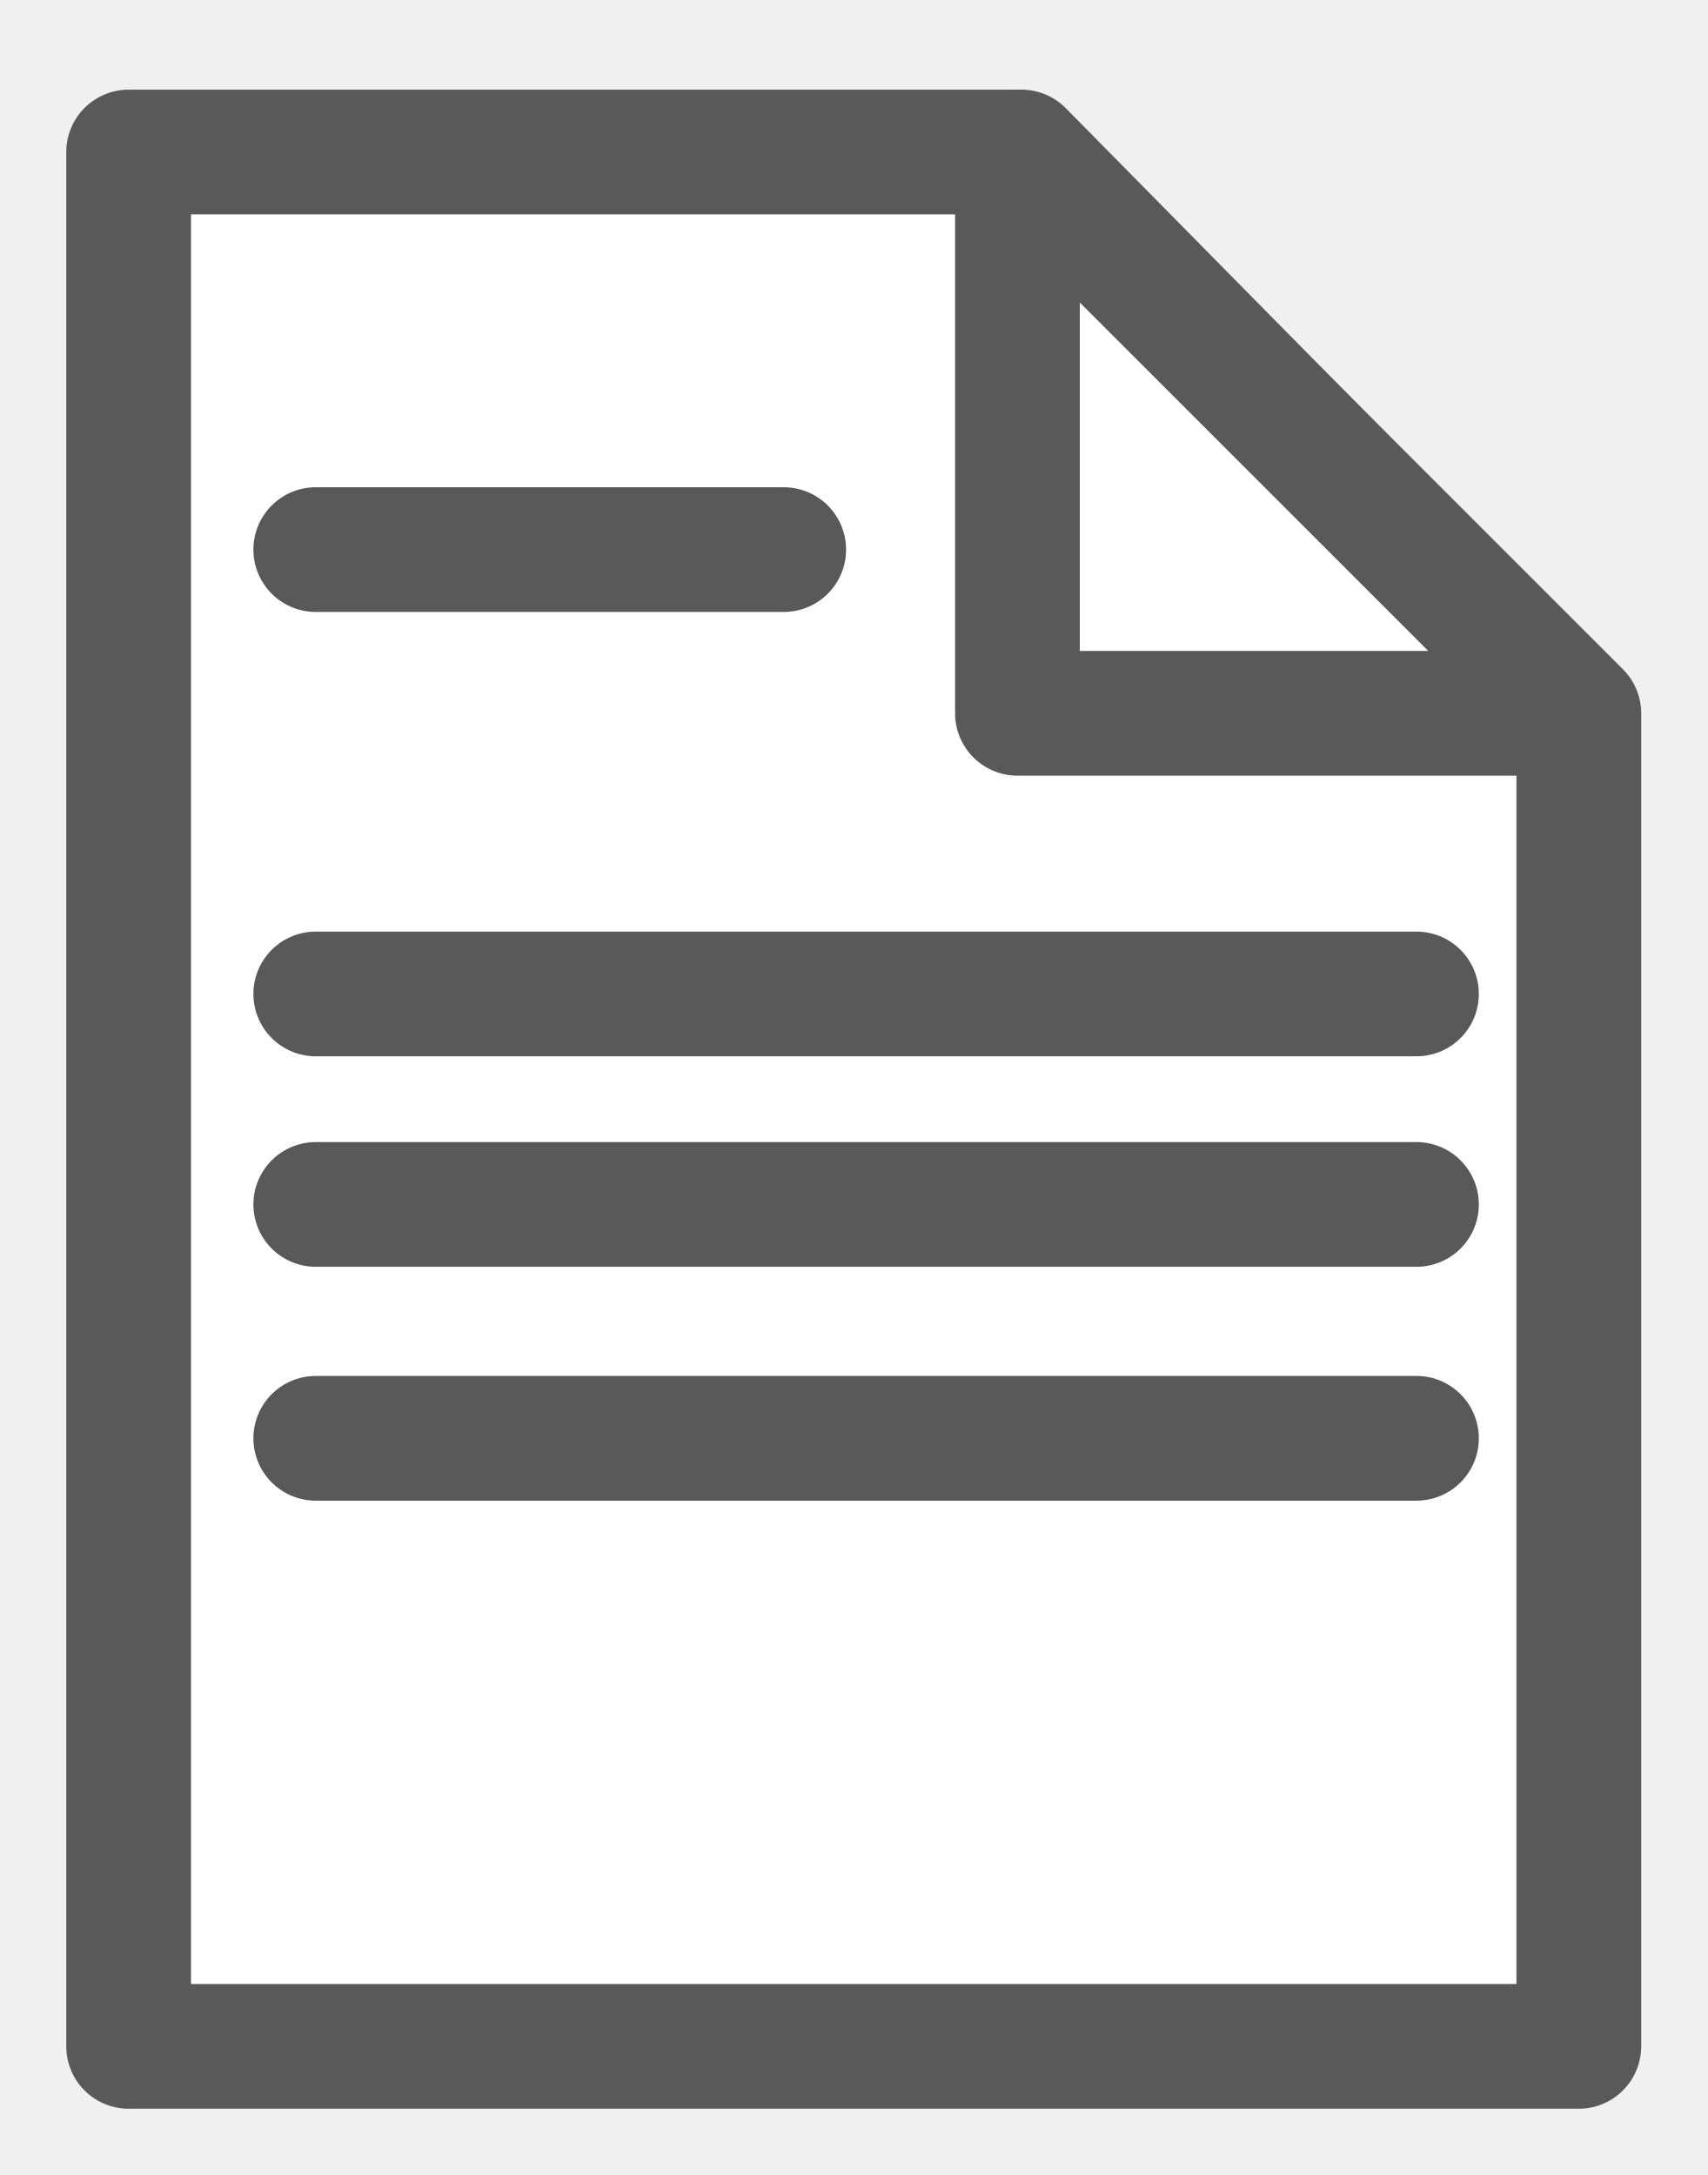
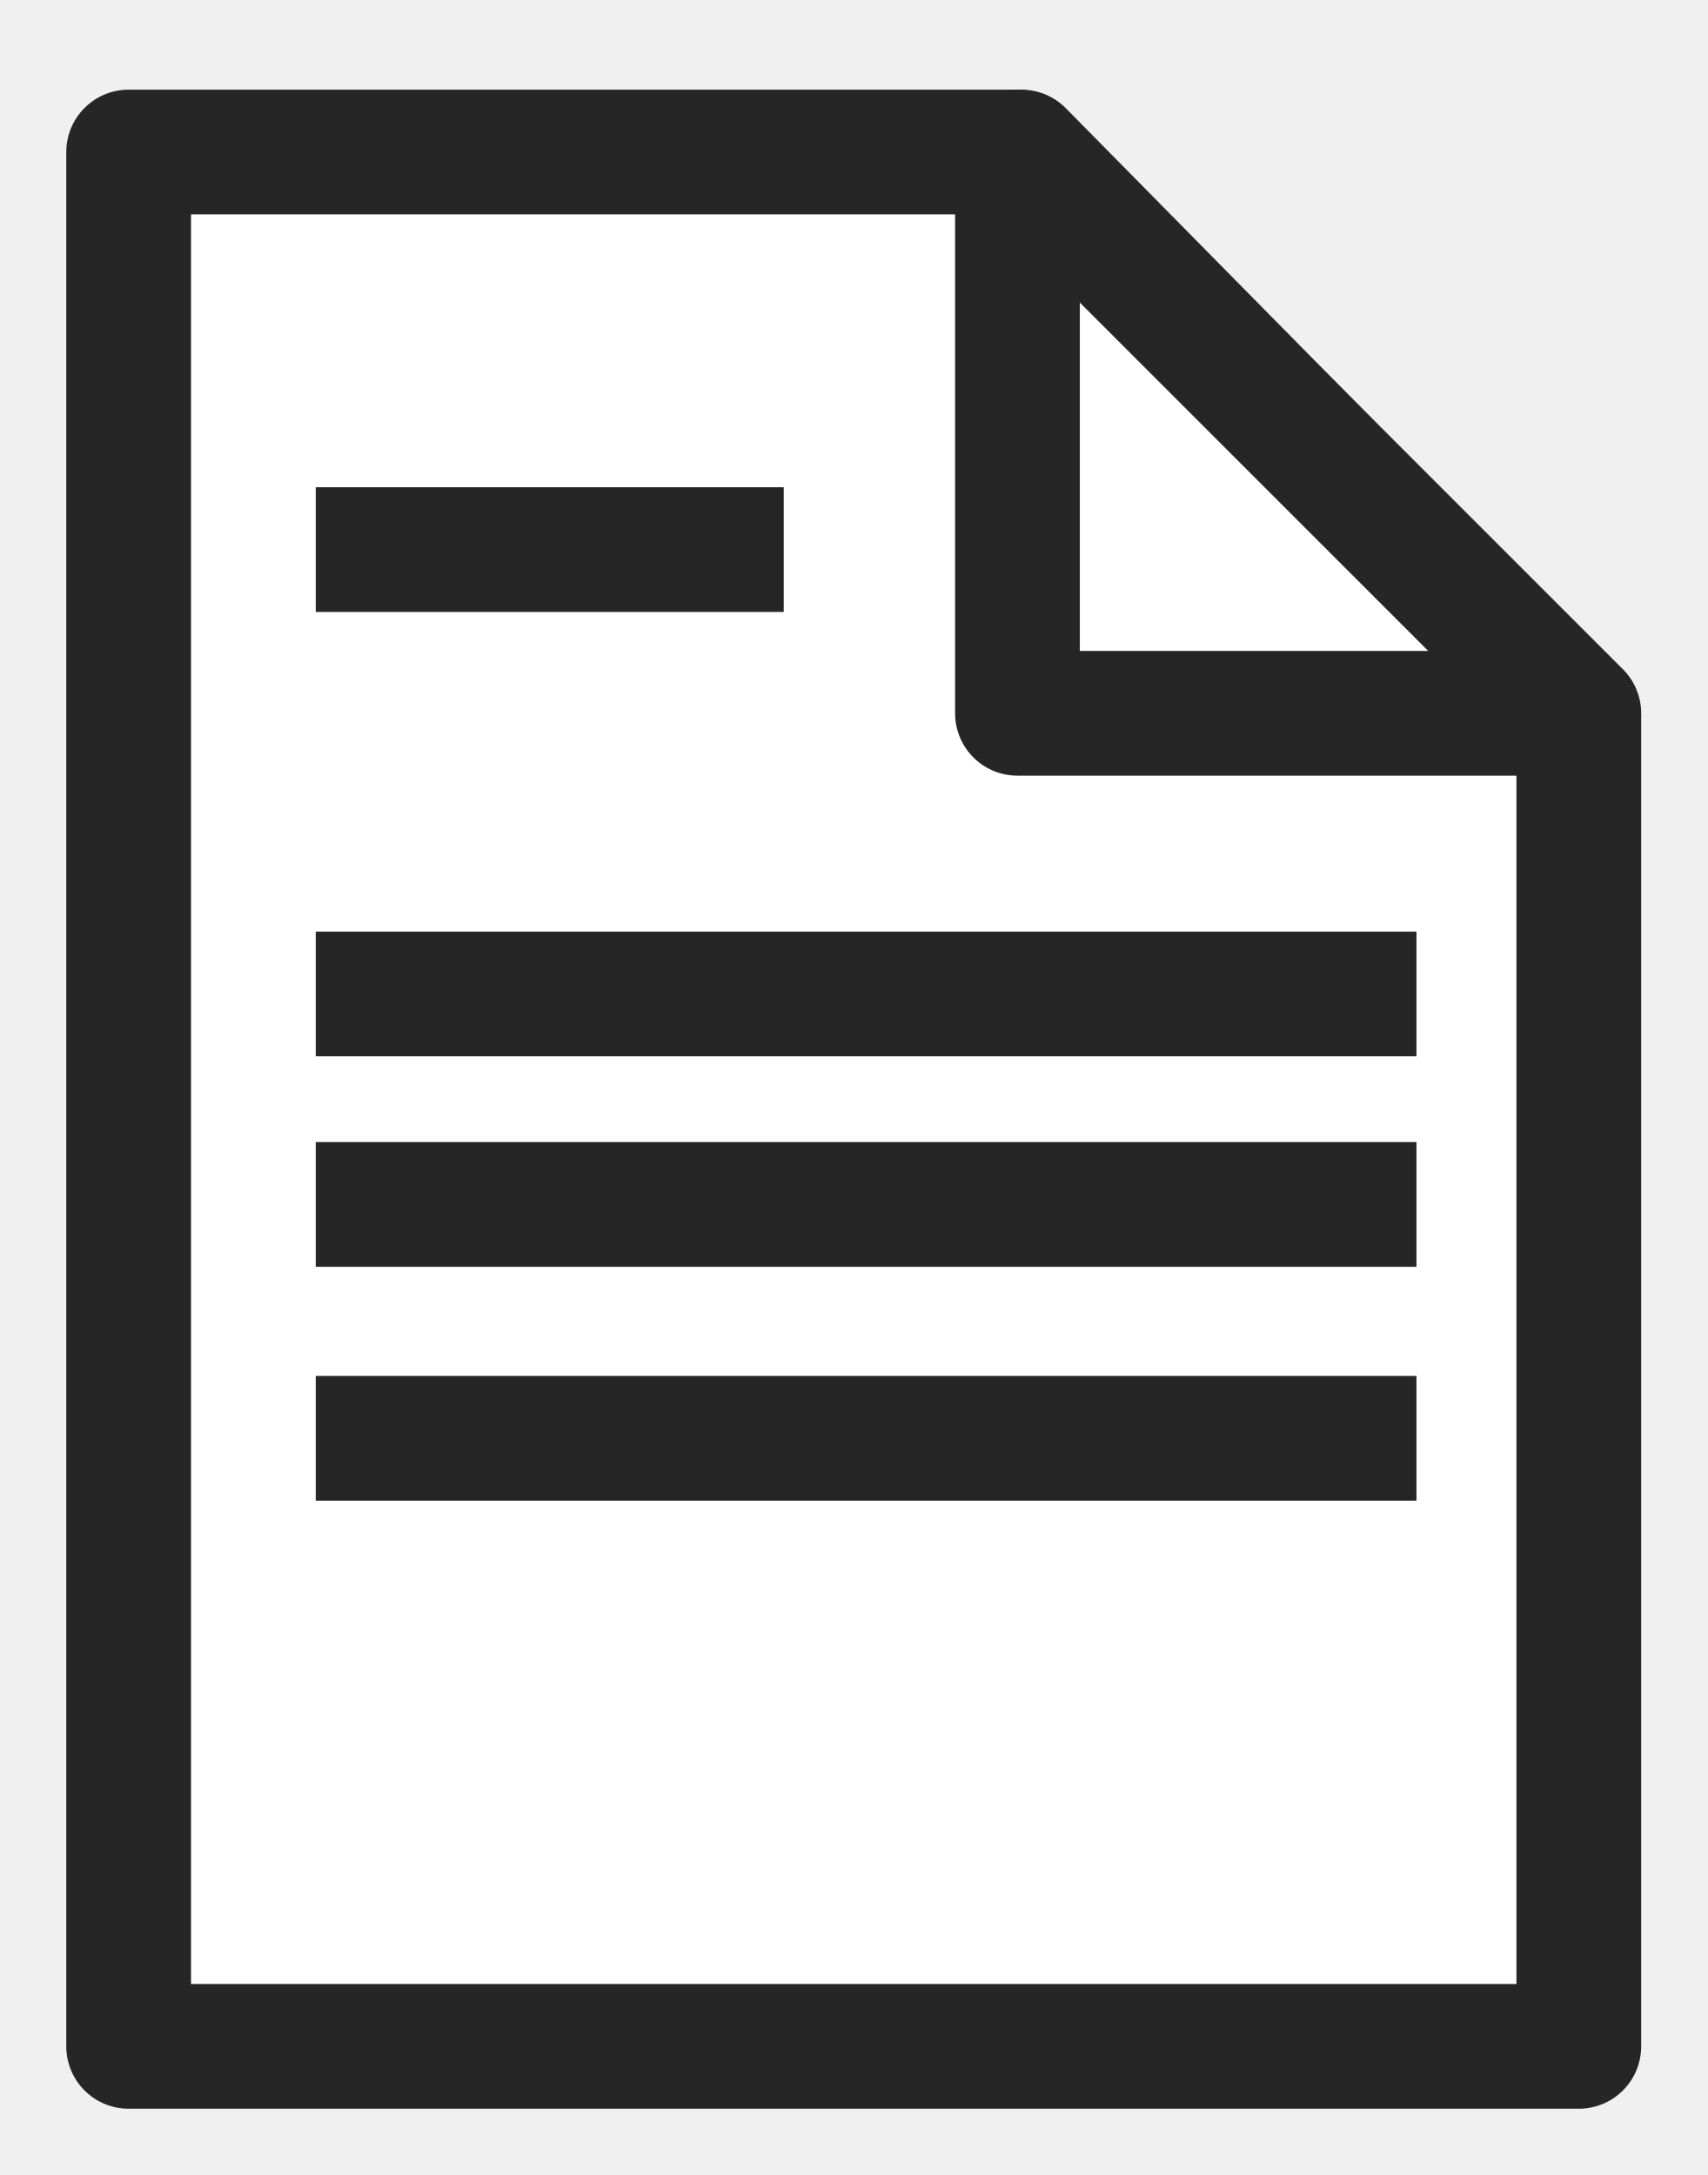
<svg xmlns="http://www.w3.org/2000/svg" width="73" height="93" overflow="hidden">
  <defs>
    <clipPath id="clip0">
      <rect x="403" y="144" width="73" height="93" />
    </clipPath>
  </defs>
  <g clip-path="url(#clip0)" transform="translate(-403 -144)">
-     <path d="M408.5 150.5 446.67 150.5 470.5 174.666 470.5 231.5 408.5 231.5 408.5 150.5Z" stroke="#595959" stroke-width="5.333" stroke-linecap="round" stroke-linejoin="round" stroke-miterlimit="10" fill="#FFFFFF" fill-rule="evenodd" />
-     <path d="M470.5 174.5 446.5 174.5 446.5 150.5 470.5 174.5Z" stroke="#595959" stroke-width="5.333" stroke-linecap="round" stroke-linejoin="round" stroke-miterlimit="10" fill="#FFFFFF" fill-rule="evenodd" />
-     <path d="M416.5 167.5 436.507 167.5" stroke="#595959" stroke-width="5.333" stroke-linecap="round" stroke-miterlimit="8" fill="none" fill-rule="evenodd" />
-     <path d="M416.5 186.5 463.559 186.5" stroke="#595959" stroke-width="5.333" stroke-linecap="round" stroke-miterlimit="8" fill="none" fill-rule="evenodd" />
-     <path d="M416.5 195.5 463.559 195.5" stroke="#595959" stroke-width="5.333" stroke-linecap="round" stroke-miterlimit="8" fill="none" fill-rule="evenodd" />
-     <path d="M416.5 205.5 463.559 205.5" stroke="#595959" stroke-width="5.333" stroke-linecap="round" stroke-miterlimit="8" fill="none" fill-rule="evenodd" />
+     <path d="M408.5 150.5 446.67 150.5 470.5 174.666 470.5 231.5 408.5 231.5 408.5 150.5Z" stroke="#262626" stroke-width="5.333" stroke-linejoin="round" stroke-miterlimit="10" fill="#FFFFFF" fill-rule="evenodd" />
+     <path d="M470.5 174.5 446.5 174.5 446.5 150.5 470.5 174.5Z" stroke="#262626" stroke-width="5.333" stroke-linejoin="round" stroke-miterlimit="10" fill="#FFFFFF" fill-rule="evenodd" />
+     <path d="M416.5 167.5 436.507 167.5" stroke="#262626" stroke-width="5.333" stroke-miterlimit="8" fill="none" fill-rule="evenodd" />
+     <path d="M416.5 186.5 463.559 186.5" stroke="#262626" stroke-width="5.333" stroke-miterlimit="8" fill="none" fill-rule="evenodd" />
+     <path d="M416.5 195.5 463.559 195.5" stroke="#262626" stroke-width="5.333" stroke-miterlimit="8" fill="none" fill-rule="evenodd" />
+     <path d="M416.5 205.5 463.559 205.5" stroke="#262626" stroke-width="5.333" stroke-miterlimit="8" fill="none" fill-rule="evenodd" />
  </g>
</svg>
